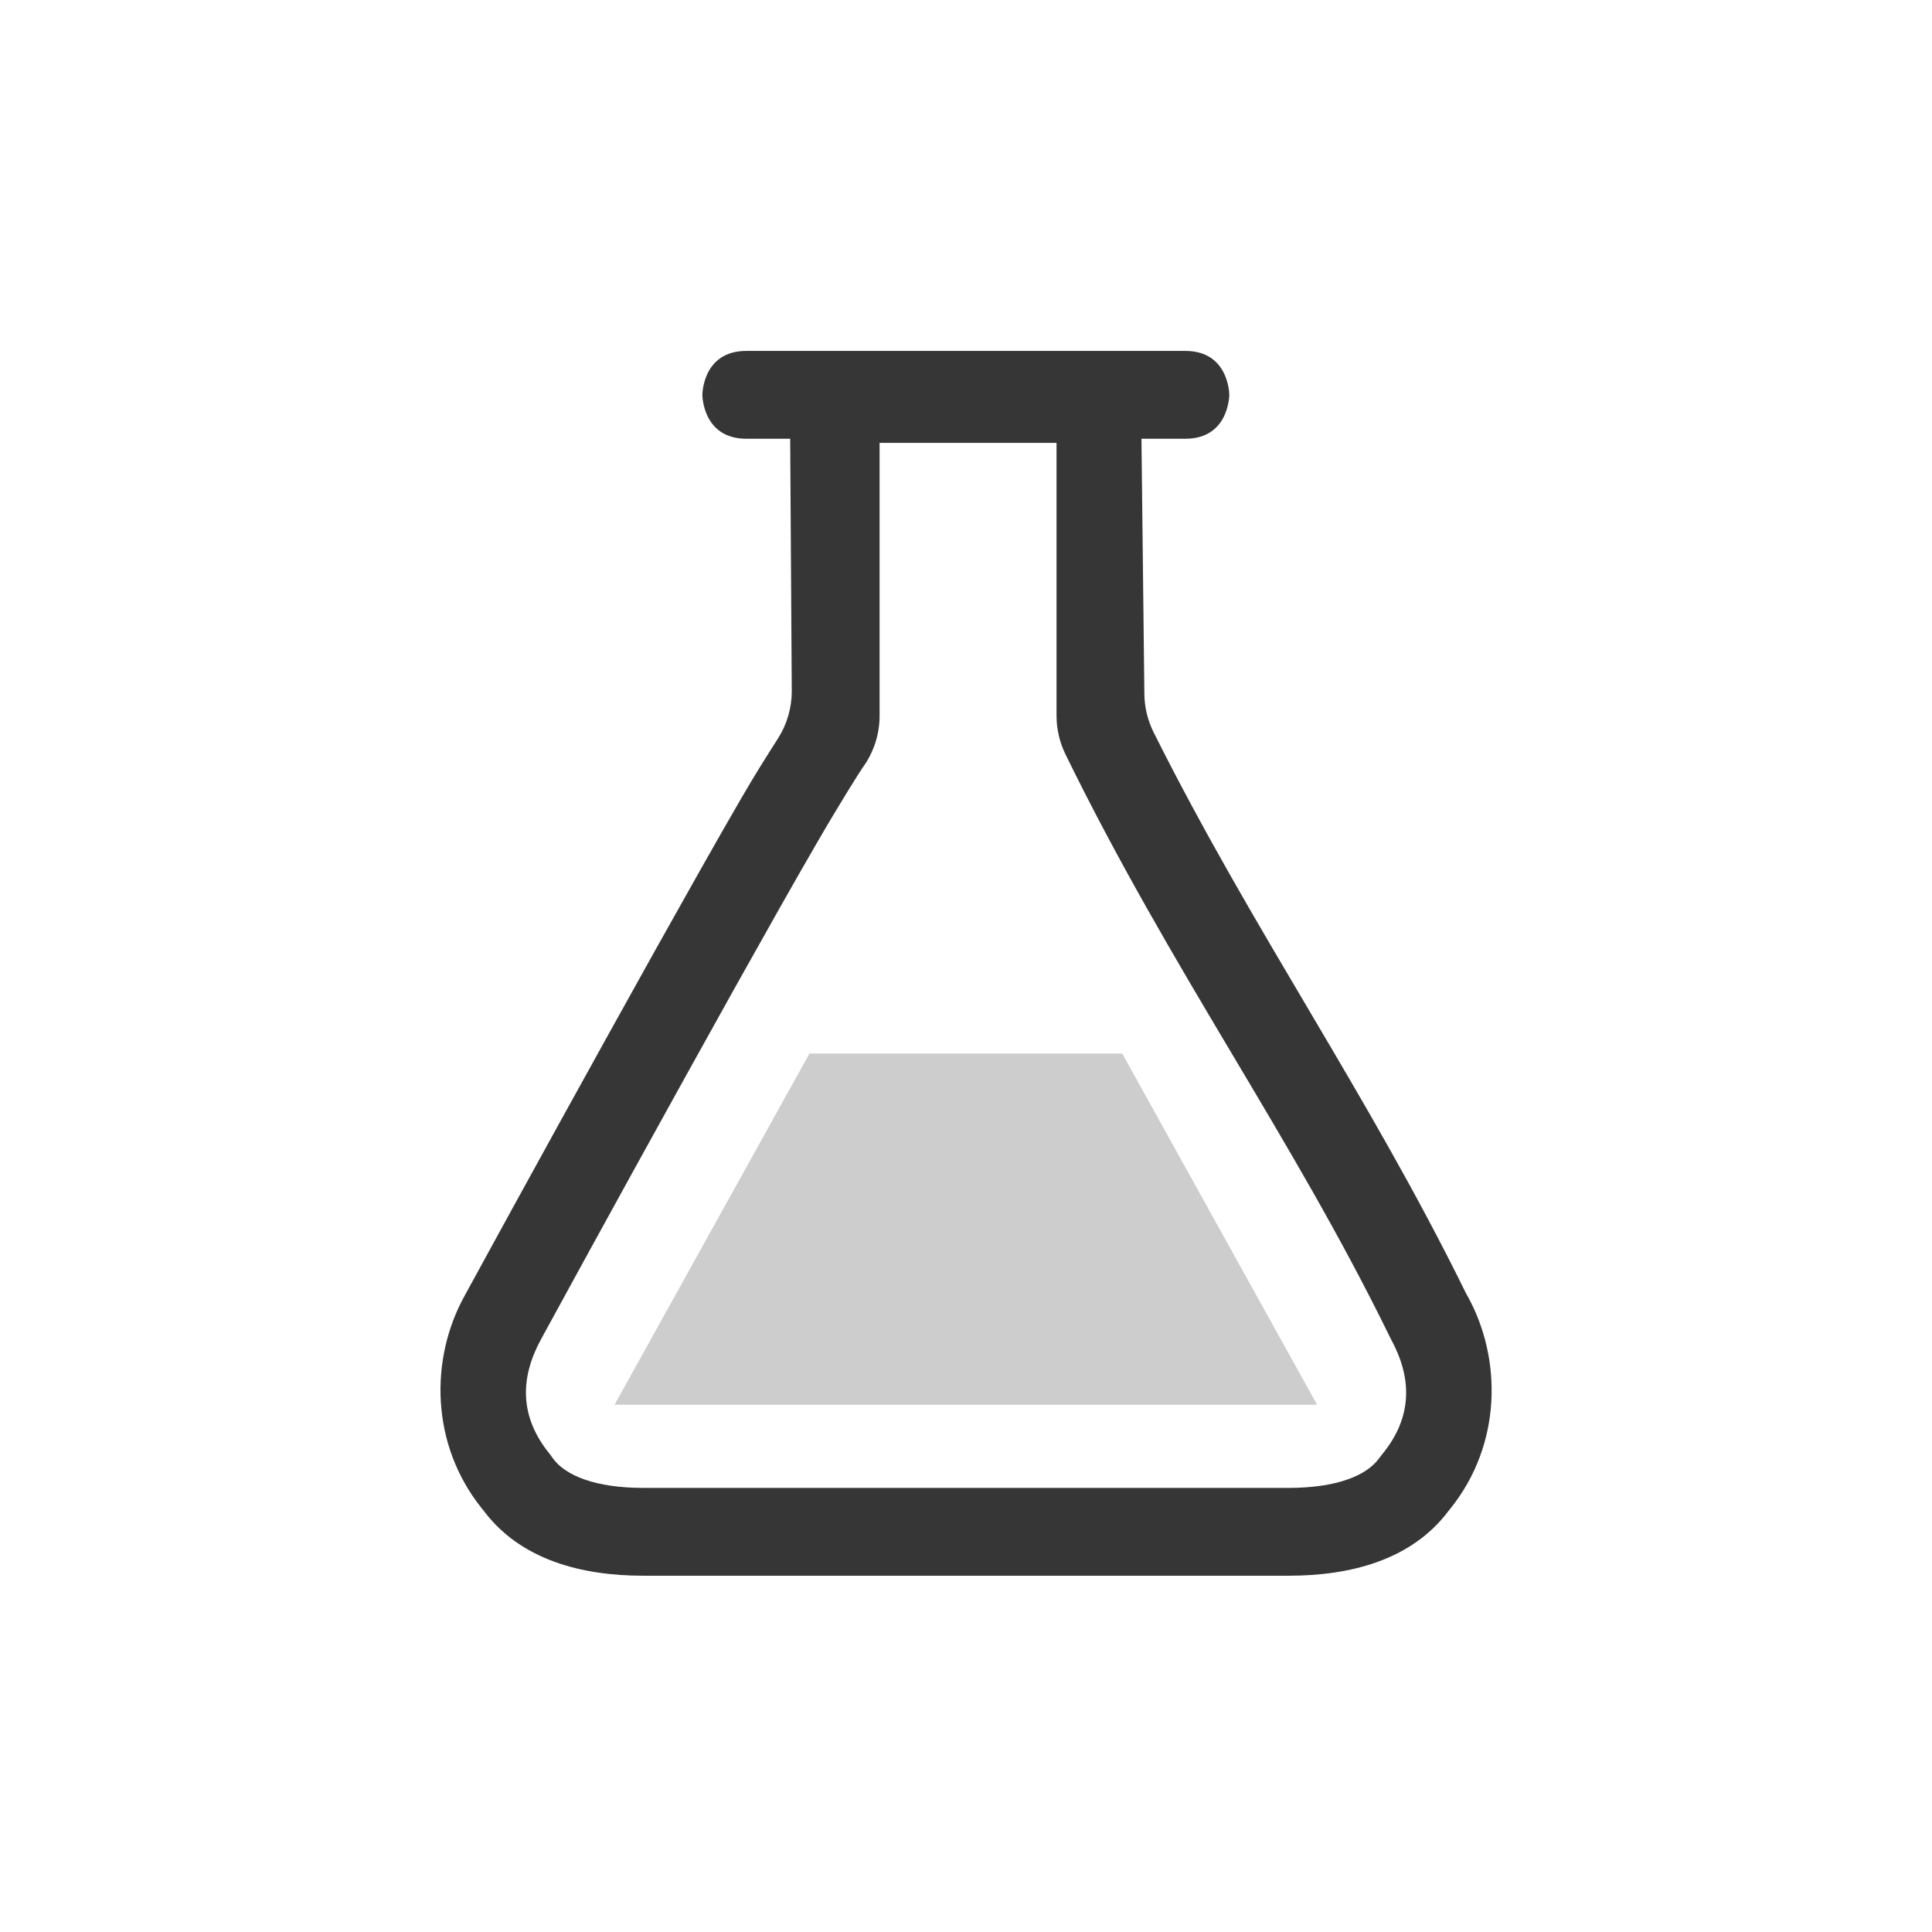
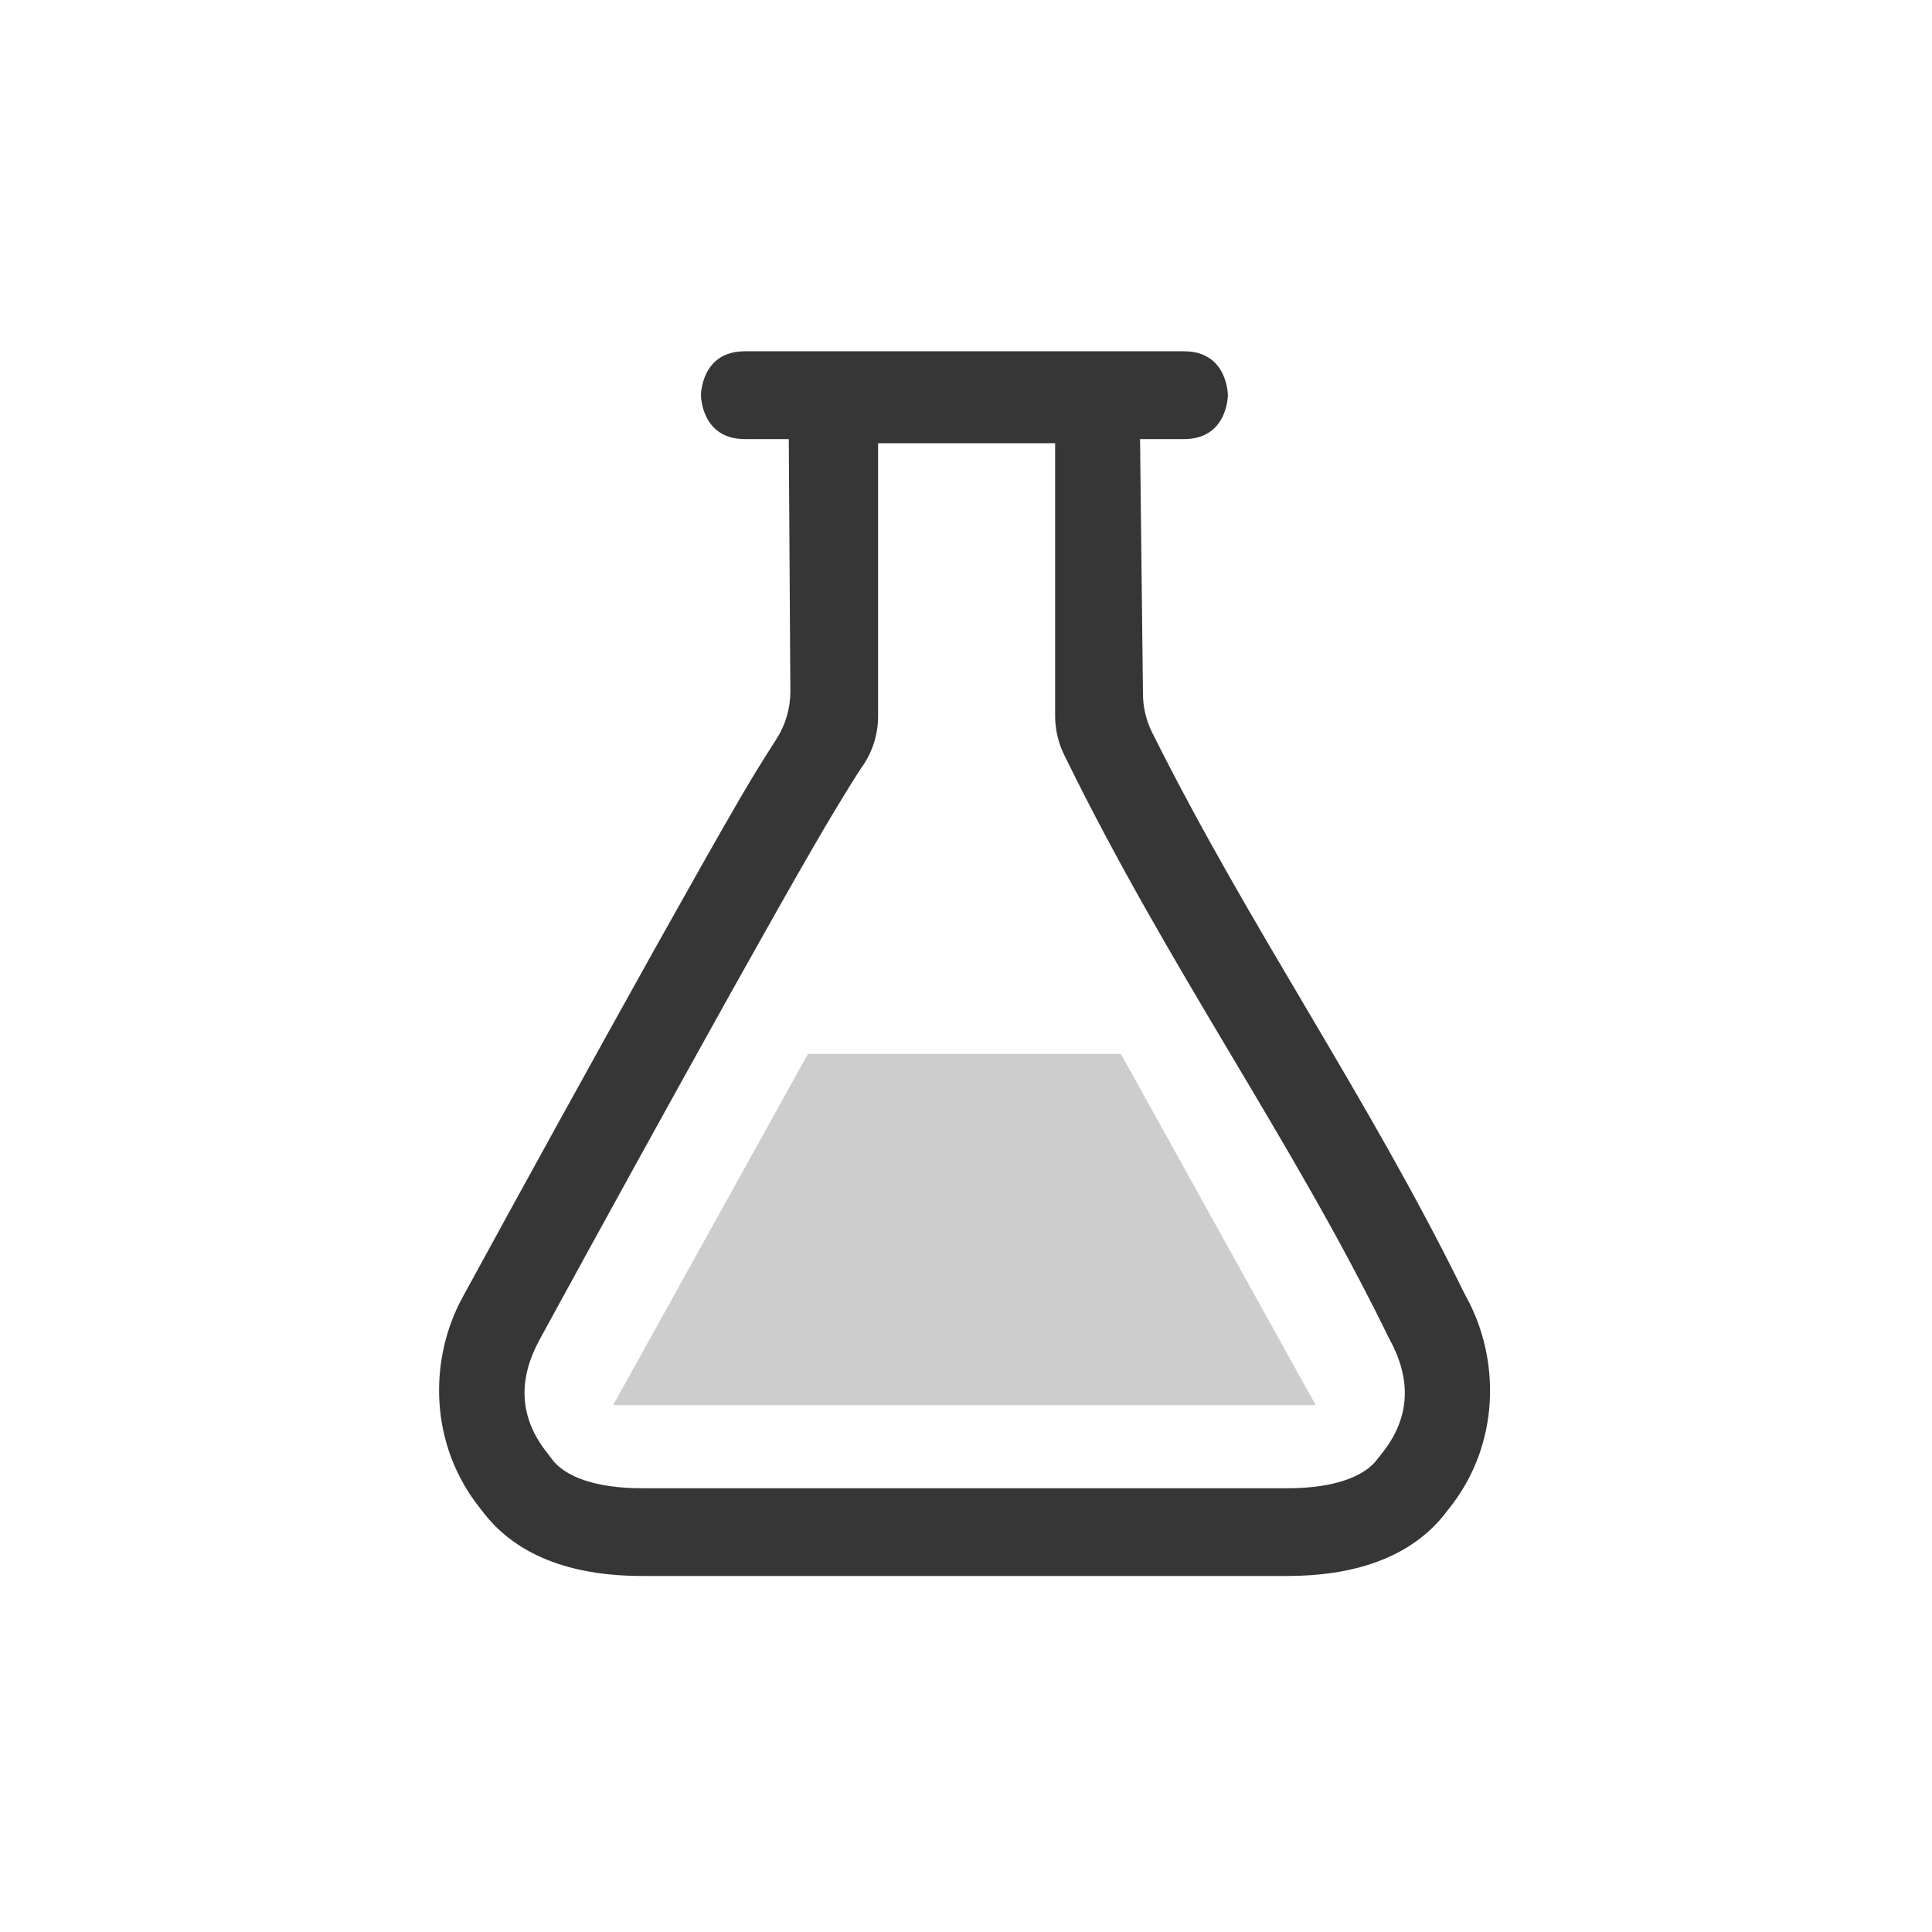
<svg xmlns="http://www.w3.org/2000/svg" height="22" width="22" version="1.1" id="svg2">
-   <defs id="defs2" />
-   <g color="#000000" fill="#363636" id="g2" transform="translate(3,3)">
-     <path d="m 5.498,0.996 c -0.5,0 -0.5,0.5 -0.5,0.5 0,0 0,0.5 0.5,0.5 h 0.5 L 6.016,4.873 A 1,1 0 0 1 5.857,5.412 C 5.725,5.62 5.622,5.779 5.441,6.09 5.174,6.55 4.843,7.138 4.482,7.783 A 514.53,514.53 0 0 0 2.283,11.769 C 1.897,12.477 1.9,13.446 2.486,14.176 l 0.022,0.027 c 0.422,0.563 1.12,0.74 1.818,0.74 h 7.348 c 0.7,0 1.4,-0.176 1.822,-0.74 l 0.022,-0.027 c 0.584,-0.729 0.586,-1.699 0.199,-2.407 L 13.695,11.73 C 12.572,9.443 11.267,7.602 10.137,5.34 A 1,1 0 0 1 10.031,4.892 L 9.998,1.996 h 0.5 c 0.5,0 0.5,-0.5 0.5,-0.5 0,0 0,-0.5 -0.5,-0.5 z M 7.016,2.043 H 9.031 V 5.15 a 1,1 0 0 0 0.102,0.44 c 1.201,2.457 2.573,4.343 3.685,6.617 a 0.807,0.807 0 0 0 0.02,0.04 c 0.24,0.44 0.254,0.884 -0.1,1.315 l -0.035,0.045 c -0.144,0.199 -0.489,0.336 -1.03,0.336 H 4.326 c -0.54,0 -0.885,-0.137 -1.03,-0.336 A 0.912,0.912 0 0 0 3.264,13.562 C 2.91,13.131 2.922,12.687 3.162,12.248 A 513.045,513.045 0 0 1 5.355,8.271 C 5.714,7.63 6.043,7.044 6.307,6.59 6.57,6.136 6.797,5.777 6.824,5.74 A 1,1 0 0 0 7.016,5.15 Z" font-family="sans-serif" font-weight="400" overflow="visible" style="line-height:normal;font-variant-ligatures:normal;font-variant-position:normal;font-variant-caps:normal;font-variant-numeric:normal;font-variant-alternates:normal;font-feature-settings:normal;text-indent:0;text-align:start;text-decoration-line:none;text-decoration-style:solid;text-decoration-color:#000000;text-transform:none;text-orientation:mixed;shape-padding:0;isolation:auto;mix-blend-mode:normal" id="path1" />
-     <path d="m 6.217,8.997 -2.219,3.999 h 8 L 9.779,8.997 Z" opacity="0.25" overflow="visible" style="marker:none" id="path2" />
-   </g>
+   <defs id="defs2">
+     <style id="current-color-scheme" type="text/css">
+         .ColorScheme-Text { color:#363636; }
+         .ColorScheme-NeutralText { color:#f67400; }
+         .ColorScheme-PositiveText { color:#37c837; }
+         .ColorScheme-NegativeText { color:#f44336; }
+         .ColorScheme-Highlight { color:#3daee9; }
+      </style>
+   </defs>
+   <path id="path1" style="fill:currentColor" class="ColorScheme-Text" d="m 8.482,4 c -0.5,0 -0.5,0.5 -0.5,0.5 0,0 0,0.5 0.5,0.5 h 0.5 l 0.018,2.877 A 1,1 0 0 1 8.841,8.416 C 8.709,8.624 8.606,8.783 8.425,9.094 8.158,9.554 7.827,10.142 7.466,10.787 a 514.53,514.53 0 0 0 -2.199,3.986 c -0.386,0.708 -0.383,1.676 0.203,2.406 l 0.021,0.027 c 0.422,0.563 1.12,0.74 1.818,0.74 h 7.348 c 0.7,0 1.4,-0.176 1.822,-0.74 l 0.021,-0.027 c 0.584,-0.729 0.586,-1.698 0.199,-2.406 l -0.021,-0.039 C 15.556,12.447 14.251,10.606 13.121,8.344 A 1,1 0 0 1 13.015,7.896 l -0.033,-2.896 h 0.5 c 0.5,0 0.5,-0.5 0.5,-0.5 0,0 0,-0.5 -0.5,-0.5 z M 9.999,5.047 h 2.016 V 8.154 A 1,1 0 0 0 12.117,8.594 c 1.201,2.457 2.574,4.343 3.686,6.617 a 0.807,0.807 0 0 0 0.02,0.039 c 0.24,0.44 0.254,0.885 -0.1,1.316 l -0.035,0.045 c -0.144,0.199 -0.488,0.336 -1.029,0.336 H 7.31 c -0.54,0 -0.884,-0.137 -1.029,-0.336 a 0.912,0.912 0 0 0 -0.033,-0.045 c -0.354,-0.431 -0.342,-0.875 -0.102,-1.314 A 513.045,513.045 0 0 1 8.339,11.275 C 8.698,10.634 9.027,10.048 9.291,9.594 9.554,9.14 9.781,8.781 9.808,8.744 A 1,1 0 0 0 9.999,8.154 Z" />
+   <path id="path2" style="opacity:0.25;fill:currentColor;marker:none" class="ColorScheme-Text" d="m 9.201,12 -2.219,4 h 8 l -2.219,-4 z" />
</svg>
